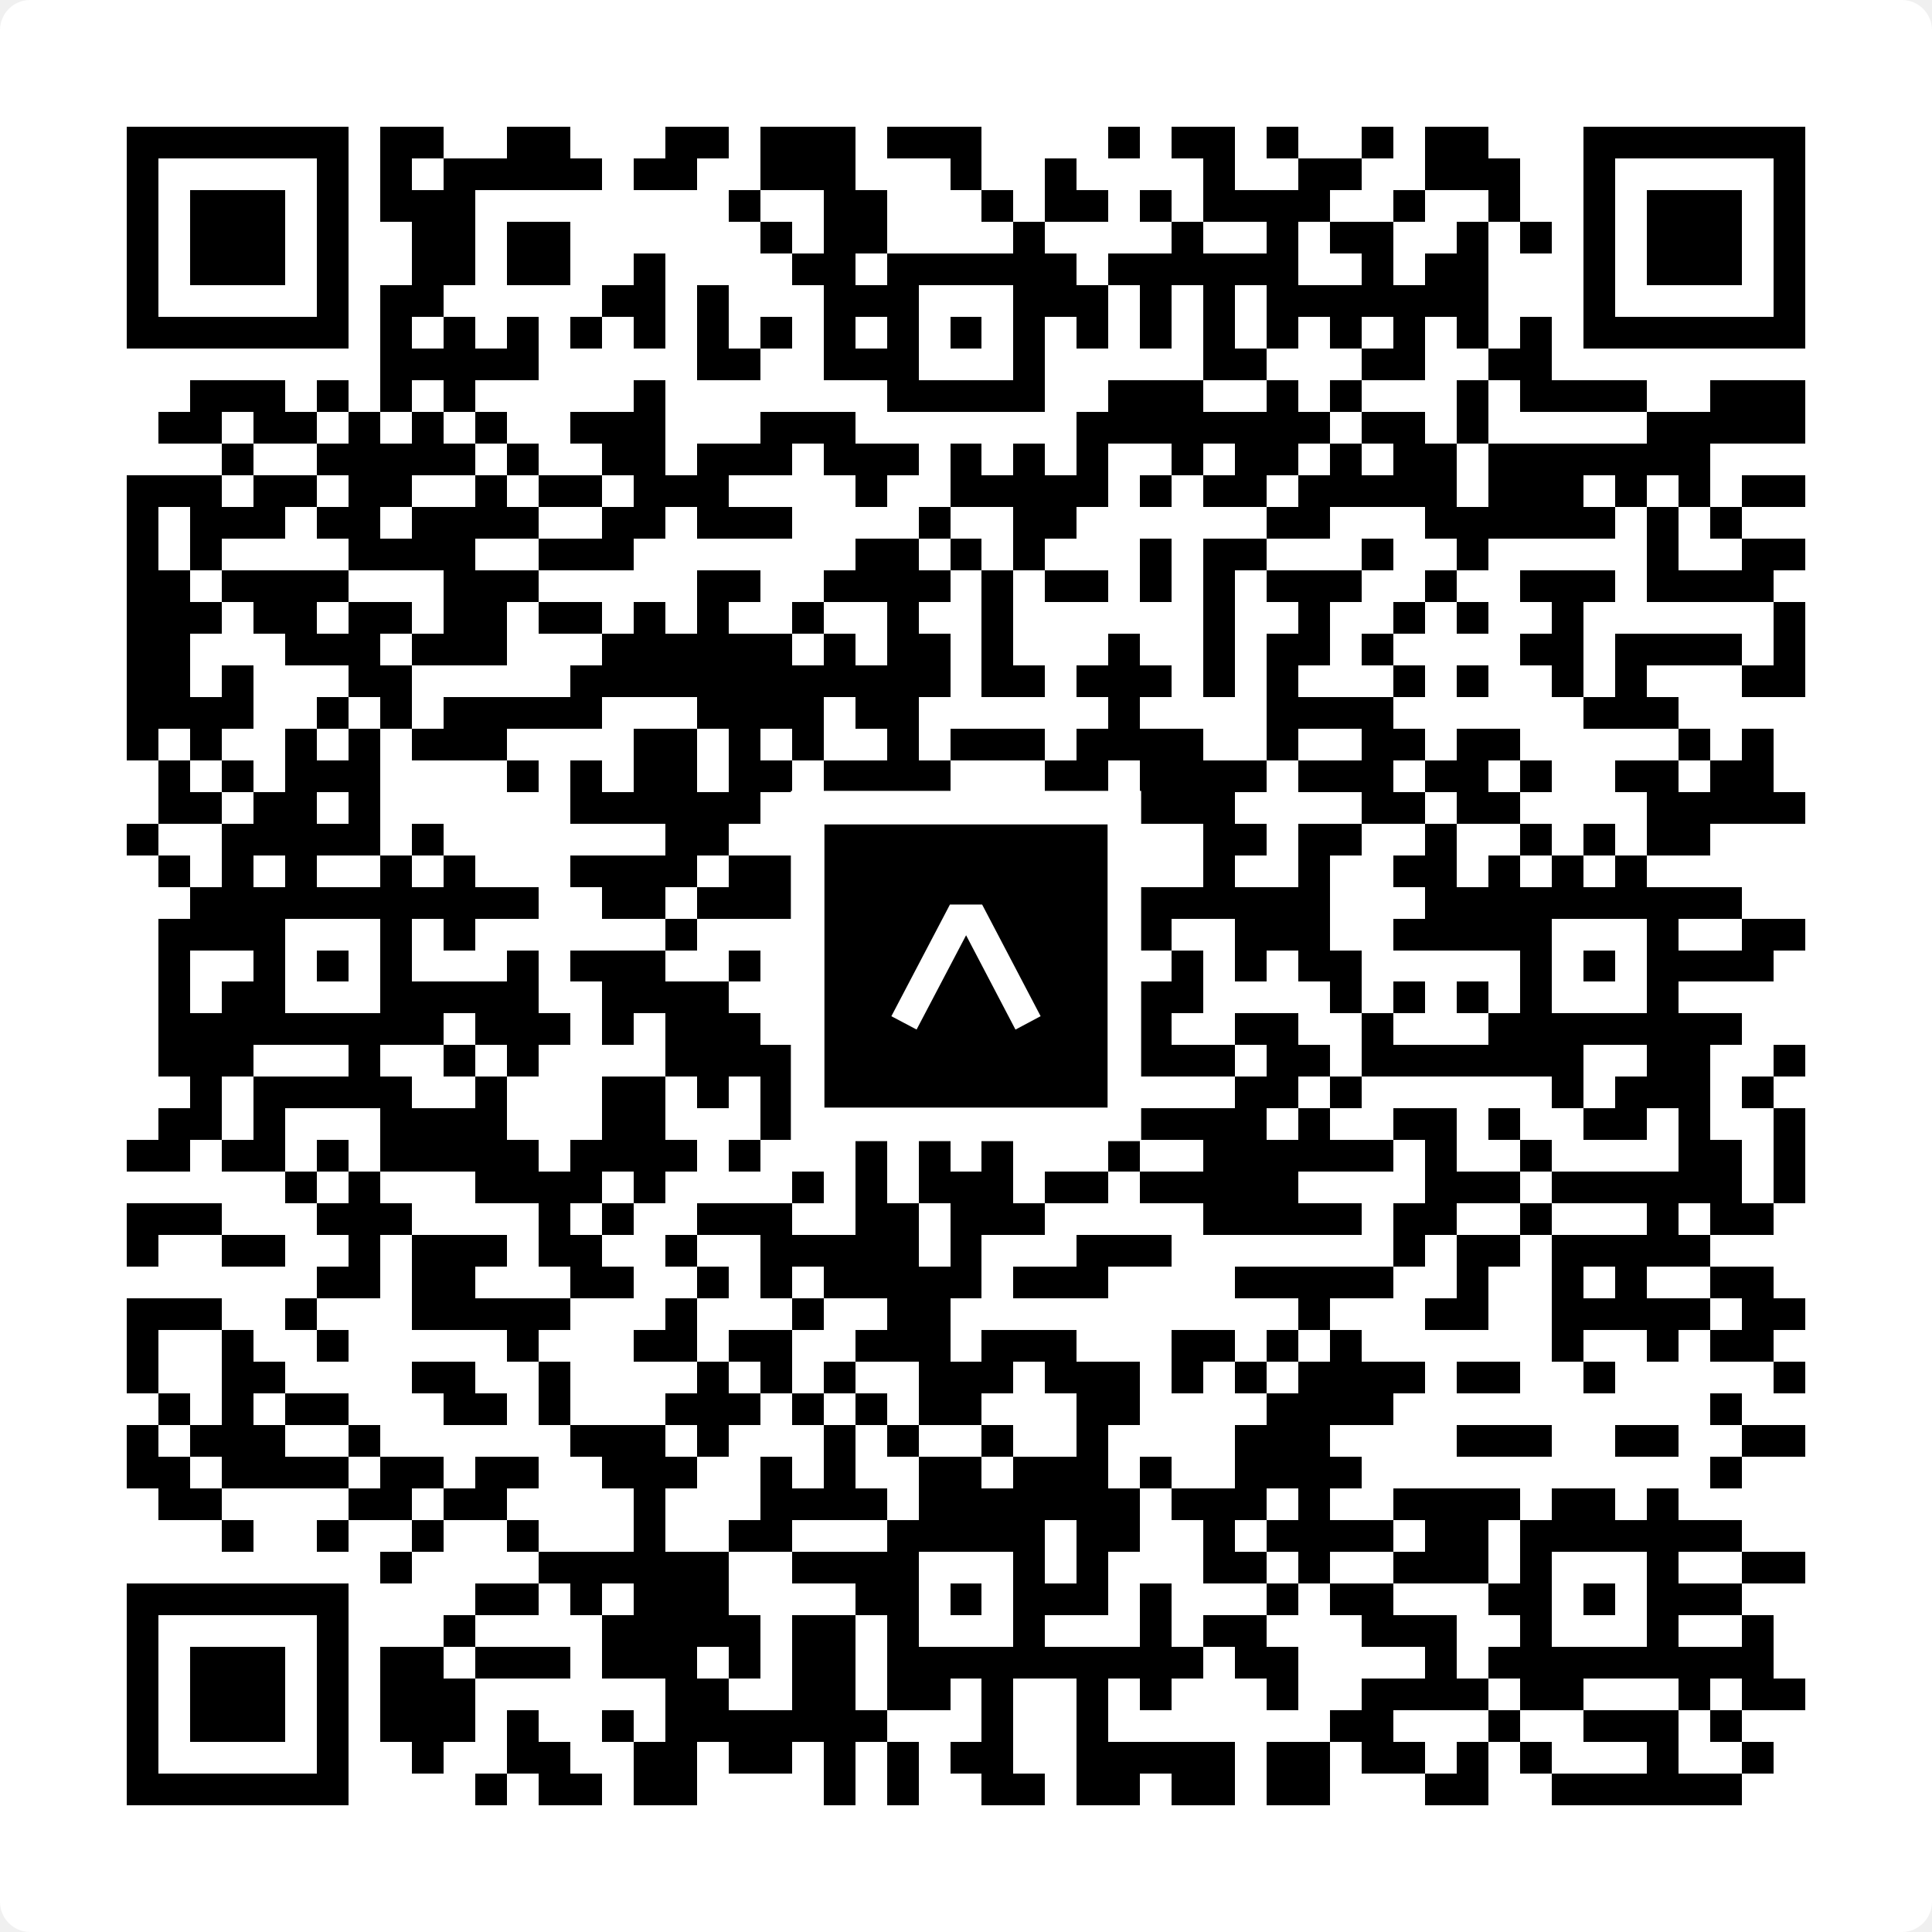
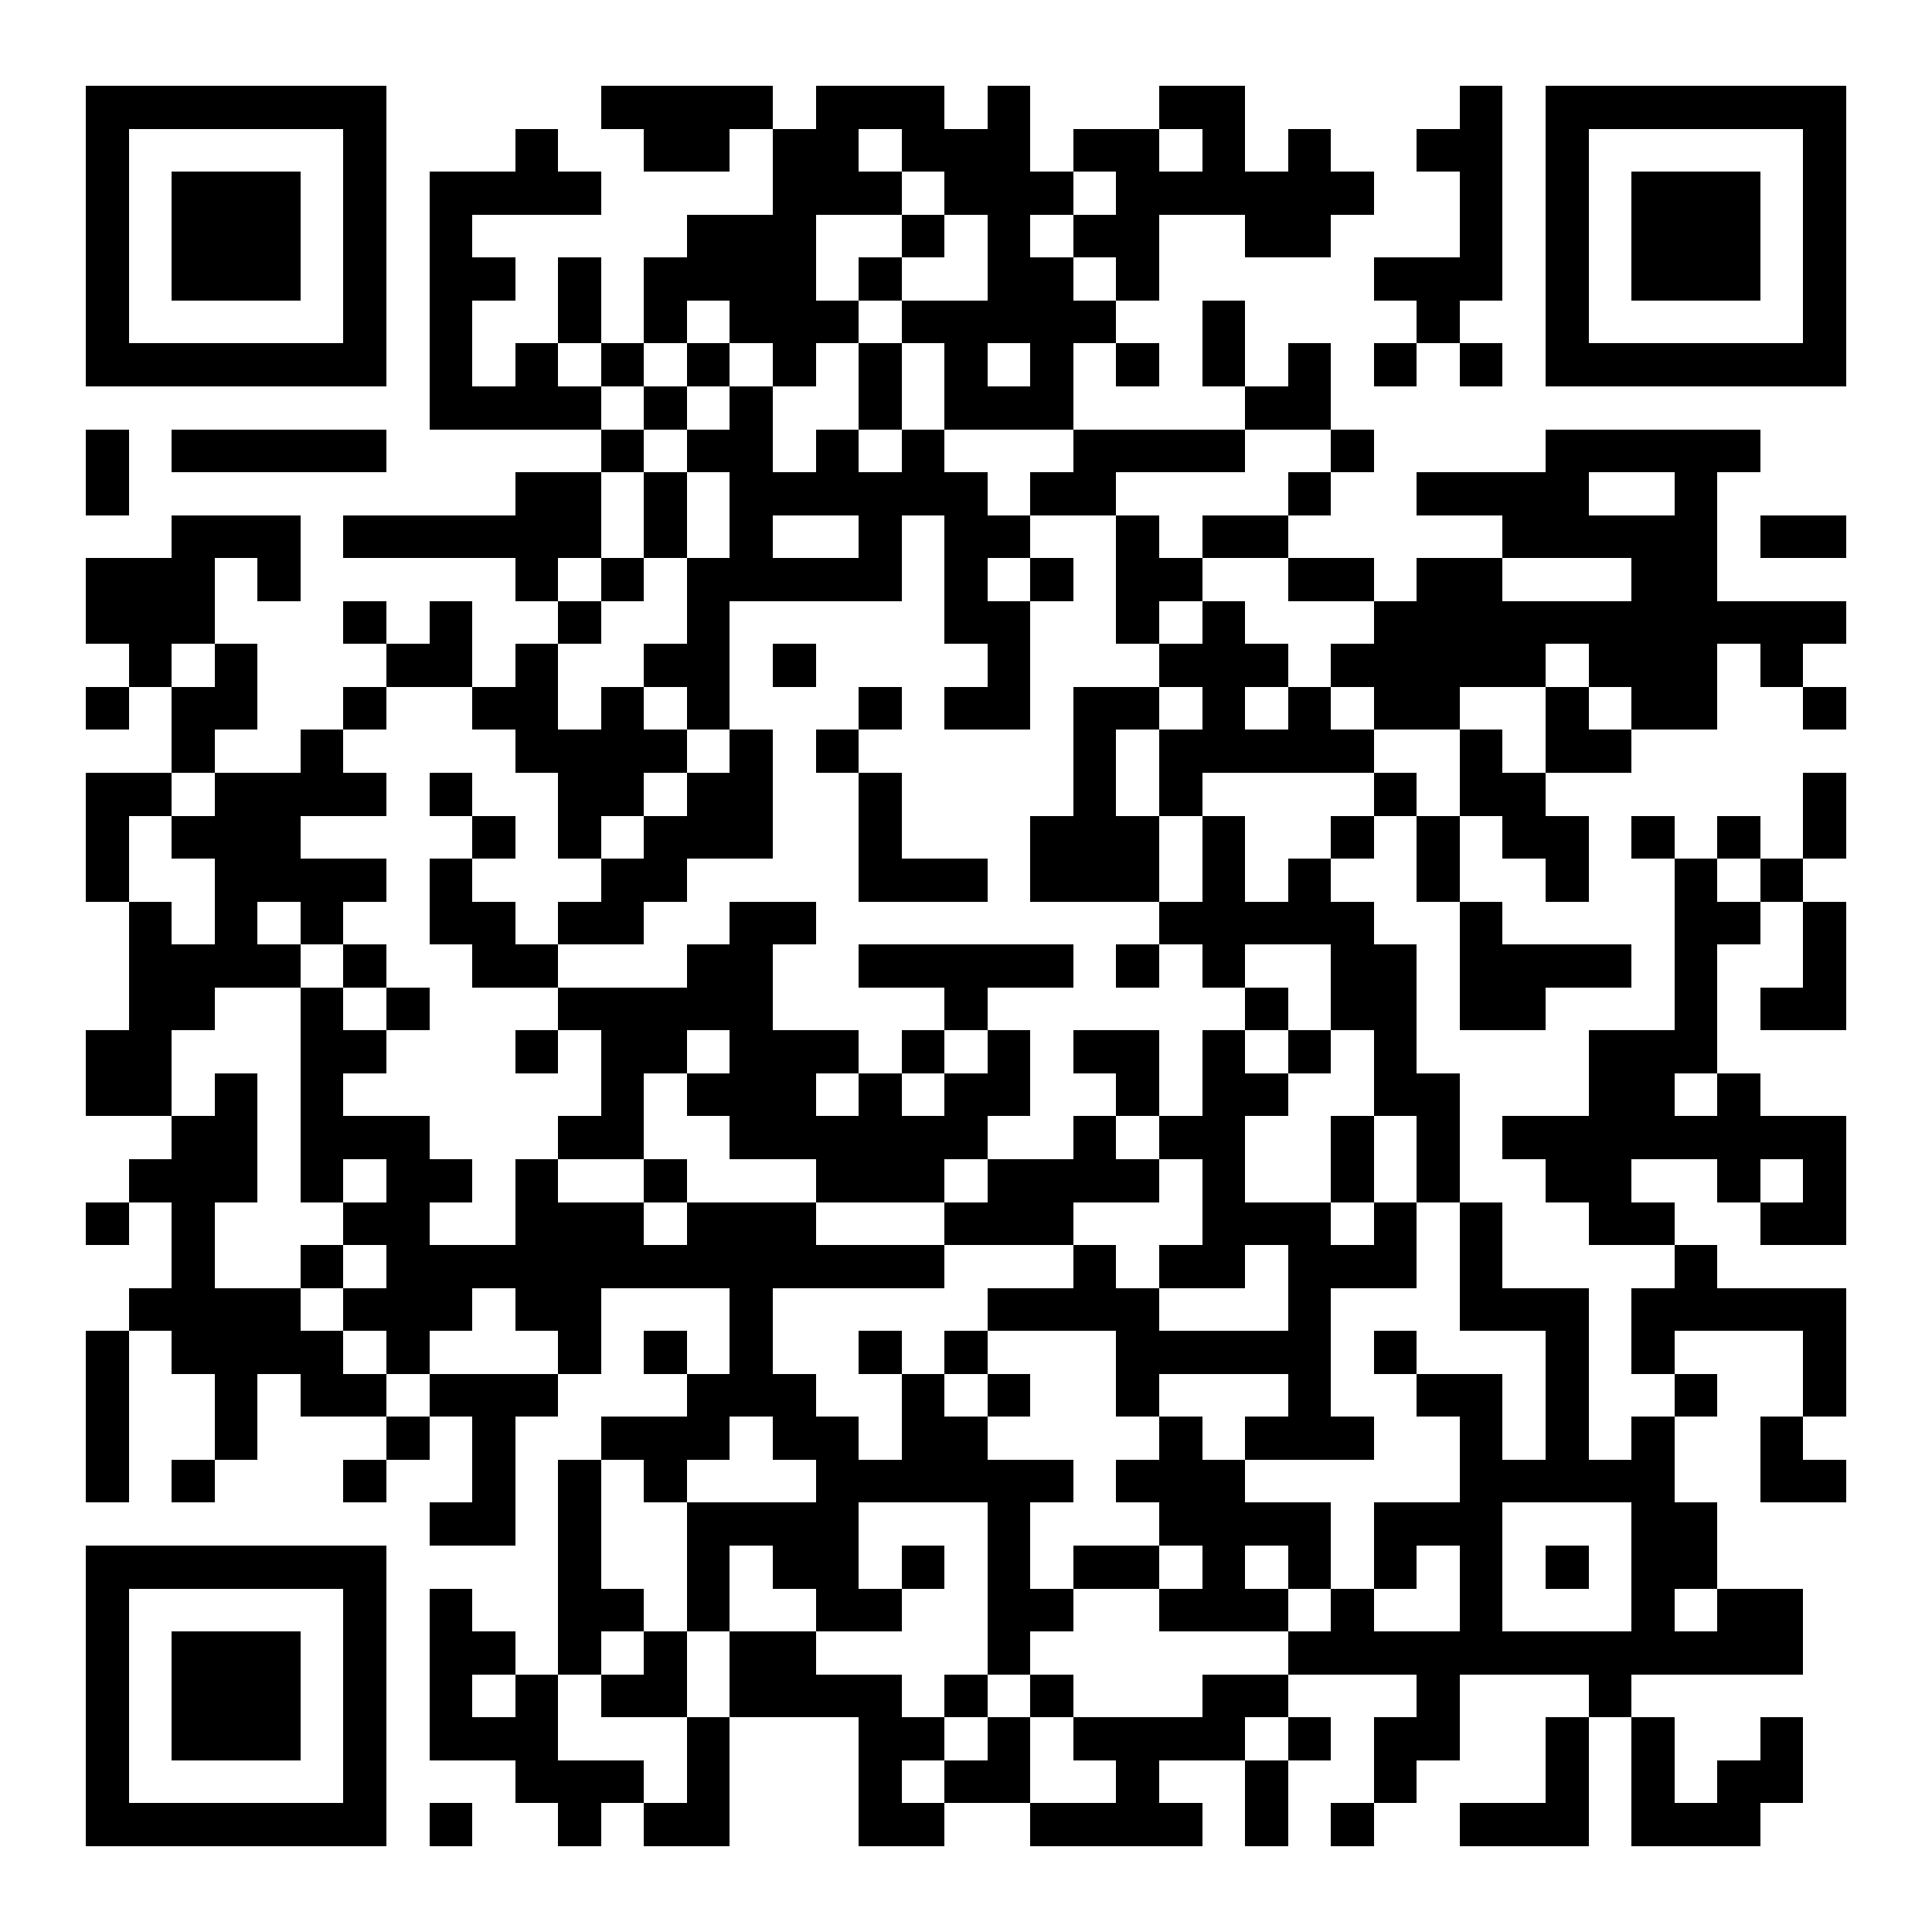
- <svg xmlns="http://www.w3.org/2000/svg" width="512" height="512" viewBox="0 0 512 512" fill="none">
-   <path d="M0 8C0 3.582 3.582 0 8 0H504C508.418 0 512 3.582 512 8V504C512 508.418 508.418 512 504 512H8C3.582 512 0 508.418 0 504V8Z" fill="white" />
-   <svg viewBox="0 0 61 61" shape-rendering="crispEdges" height="512" width="512" x="0" y="0">
-     <path stroke="#000000" d="M4 4.5h7m1 0h2m2 0h2m3 0h2m1 0h3m1 0h3m4 0h1m1 0h2m1 0h1m2 0h1m1 0h2m3 0h7M4 5.5h1m5 0h1m1 0h1m1 0h5m1 0h2m2 0h3m3 0h1m2 0h1m4 0h1m2 0h2m2 0h3m2 0h1m5 0h1M4 6.5h1m1 0h3m1 0h1m1 0h3m8 0h1m2 0h2m3 0h1m1 0h2m1 0h1m1 0h4m2 0h1m2 0h1m2 0h1m1 0h3m1 0h1M4 7.5h1m1 0h3m1 0h1m2 0h2m1 0h2m6 0h1m1 0h2m4 0h1m4 0h1m2 0h1m1 0h2m2 0h1m1 0h1m1 0h1m1 0h3m1 0h1M4 8.5h1m1 0h3m1 0h1m2 0h2m1 0h2m2 0h1m4 0h2m1 0h6m1 0h6m2 0h1m1 0h2m3 0h1m1 0h3m1 0h1M4 9.5h1m5 0h1m1 0h2m5 0h2m1 0h1m3 0h3m3 0h3m1 0h1m1 0h1m1 0h7m3 0h1m5 0h1M4 10.5h7m1 0h1m1 0h1m1 0h1m1 0h1m1 0h1m1 0h1m1 0h1m1 0h1m1 0h1m1 0h1m1 0h1m1 0h1m1 0h1m1 0h1m1 0h1m1 0h1m1 0h1m1 0h1m1 0h1m1 0h7M12 11.5h5m5 0h2m2 0h3m3 0h1m5 0h2m3 0h2m2 0h2M6 12.5h3m1 0h1m1 0h1m1 0h1m5 0h1m7 0h5m2 0h3m2 0h1m1 0h1m3 0h1m1 0h4m2 0h3M5 13.5h2m1 0h2m1 0h1m1 0h1m1 0h1m2 0h3m3 0h3m7 0h8m1 0h2m1 0h1m5 0h5M7 14.5h1m2 0h5m1 0h1m2 0h2m1 0h3m1 0h3m1 0h1m1 0h1m1 0h1m2 0h1m1 0h2m1 0h1m1 0h2m1 0h7M4 15.5h3m1 0h2m1 0h2m2 0h1m1 0h2m1 0h3m4 0h1m2 0h5m1 0h1m1 0h2m1 0h5m1 0h3m1 0h1m1 0h1m1 0h2M4 16.5h1m1 0h3m1 0h2m1 0h4m2 0h2m1 0h3m4 0h1m2 0h2m6 0h2m3 0h6m1 0h1m1 0h1M4 17.5h1m1 0h1m4 0h4m2 0h3m7 0h2m1 0h1m1 0h1m3 0h1m1 0h2m3 0h1m2 0h1m5 0h1m2 0h2M4 18.5h2m1 0h4m3 0h3m5 0h2m2 0h4m1 0h1m1 0h2m1 0h1m1 0h1m1 0h3m2 0h1m2 0h3m1 0h4M4 19.5h3m1 0h2m1 0h2m1 0h2m1 0h2m1 0h1m1 0h1m2 0h1m2 0h1m2 0h1m6 0h1m2 0h1m2 0h1m1 0h1m2 0h1m6 0h1M4 20.5h2m3 0h3m1 0h3m3 0h6m1 0h1m1 0h2m1 0h1m3 0h1m2 0h1m1 0h2m1 0h1m4 0h2m1 0h4m1 0h1M4 21.5h2m1 0h1m3 0h2m5 0h12m1 0h2m1 0h3m1 0h1m1 0h1m3 0h1m1 0h1m2 0h1m1 0h1m3 0h2M4 22.5h4m2 0h1m1 0h1m1 0h5m3 0h4m1 0h2m6 0h1m4 0h4m6 0h3M4 23.5h1m1 0h1m2 0h1m1 0h1m1 0h3m4 0h2m1 0h1m1 0h1m2 0h1m1 0h3m1 0h4m2 0h1m2 0h2m1 0h2m5 0h1m1 0h1M5 24.5h1m1 0h1m1 0h3m4 0h1m1 0h1m1 0h2m1 0h2m1 0h4m3 0h2m1 0h4m1 0h3m1 0h2m1 0h1m2 0h2m1 0h2M5 25.5h2m1 0h2m1 0h1m6 0h6m2 0h2m1 0h3m2 0h5m4 0h2m1 0h2m4 0h5M4 26.5h1m2 0h5m1 0h1m7 0h2m2 0h2m1 0h1m1 0h1m1 0h3m3 0h2m1 0h2m2 0h1m2 0h1m1 0h1m1 0h2M5 27.5h1m1 0h1m1 0h1m2 0h1m1 0h1m3 0h4m1 0h5m3 0h1m1 0h2m3 0h1m2 0h1m2 0h2m1 0h1m1 0h1m1 0h1M6 28.5h11m2 0h2m1 0h12m2 0h6m3 0h10M5 29.5h4m3 0h1m1 0h1m6 0h1m4 0h1m1 0h1m3 0h2m1 0h2m2 0h3m2 0h5m3 0h1m2 0h2M5 30.5h1m2 0h1m1 0h1m1 0h1m3 0h1m1 0h3m2 0h1m1 0h4m1 0h1m1 0h2m3 0h1m1 0h1m1 0h2m5 0h1m1 0h1m1 0h4M5 31.5h1m1 0h2m3 0h5m2 0h4m5 0h1m3 0h2m2 0h2m4 0h1m1 0h1m1 0h1m1 0h1m3 0h1M5 32.5h9m1 0h3m1 0h1m1 0h3m2 0h1m1 0h5m1 0h1m1 0h1m2 0h2m2 0h1m3 0h8M5 33.5h3m3 0h1m2 0h1m1 0h1m4 0h5m1 0h2m1 0h1m1 0h1m2 0h4m1 0h2m1 0h7m2 0h2m2 0h1M6 34.5h1m1 0h5m2 0h1m3 0h2m1 0h1m1 0h1m1 0h1m1 0h1m5 0h2m3 0h2m1 0h1m6 0h1m1 0h3m1 0h1M5 35.5h2m1 0h1m3 0h4m3 0h2m3 0h6m1 0h9m1 0h1m2 0h2m1 0h1m2 0h2m1 0h1m2 0h1M4 36.5h2m1 0h2m1 0h1m1 0h5m1 0h4m1 0h1m3 0h1m1 0h1m1 0h1m3 0h1m2 0h6m1 0h1m2 0h1m4 0h2m1 0h1M9 37.5h1m1 0h1m3 0h4m1 0h1m4 0h1m1 0h1m1 0h3m1 0h2m1 0h5m4 0h3m1 0h6m1 0h1M4 38.5h3m3 0h3m4 0h1m1 0h1m2 0h3m2 0h2m1 0h3m5 0h5m1 0h2m2 0h1m3 0h1m1 0h2M4 39.5h1m2 0h2m2 0h1m1 0h3m1 0h2m2 0h1m2 0h5m1 0h1m3 0h3m7 0h1m1 0h2m1 0h5M10 40.5h2m1 0h2m3 0h2m2 0h1m1 0h1m1 0h5m1 0h3m4 0h5m2 0h1m2 0h1m1 0h1m2 0h2M4 41.5h3m2 0h1m3 0h5m3 0h1m3 0h1m2 0h2m11 0h1m3 0h2m2 0h5m1 0h2M4 42.5h1m2 0h1m2 0h1m5 0h1m3 0h2m1 0h2m2 0h3m1 0h3m3 0h2m1 0h1m1 0h1m6 0h1m2 0h1m1 0h2M4 43.5h1m2 0h2m4 0h2m2 0h1m4 0h1m1 0h1m1 0h1m2 0h3m1 0h3m1 0h1m1 0h1m1 0h4m1 0h2m2 0h1m5 0h1M5 44.5h1m1 0h1m1 0h2m3 0h2m1 0h1m3 0h3m1 0h1m1 0h1m1 0h2m3 0h2m4 0h4m10 0h1M4 45.5h1m1 0h3m2 0h1m6 0h3m1 0h1m3 0h1m1 0h1m2 0h1m2 0h1m4 0h3m4 0h3m2 0h2m2 0h2M4 46.5h2m1 0h4m1 0h2m1 0h2m2 0h3m2 0h1m1 0h1m2 0h2m1 0h3m1 0h1m2 0h4m11 0h1M5 47.5h2m4 0h2m1 0h2m4 0h1m3 0h4m1 0h7m1 0h3m1 0h1m2 0h4m1 0h2m1 0h1M7 48.5h1m2 0h1m2 0h1m2 0h1m3 0h1m2 0h2m3 0h5m1 0h2m2 0h1m1 0h4m1 0h2m1 0h7M12 49.5h1m4 0h6m2 0h4m3 0h1m1 0h1m3 0h2m1 0h1m2 0h3m1 0h1m3 0h1m2 0h2M4 50.5h7m4 0h2m1 0h1m1 0h3m4 0h2m1 0h1m1 0h3m1 0h1m3 0h1m1 0h2m3 0h2m1 0h1m1 0h3M4 51.5h1m5 0h1m3 0h1m4 0h5m1 0h2m1 0h1m3 0h1m3 0h1m1 0h2m3 0h3m2 0h1m3 0h1m2 0h1M4 52.5h1m1 0h3m1 0h1m1 0h2m1 0h3m1 0h3m1 0h1m1 0h2m1 0h10m1 0h2m4 0h1m1 0h9M4 53.5h1m1 0h3m1 0h1m1 0h3m6 0h2m2 0h2m1 0h2m1 0h1m2 0h1m1 0h1m3 0h1m2 0h4m1 0h2m3 0h1m1 0h2M4 54.5h1m1 0h3m1 0h1m1 0h3m1 0h1m2 0h1m1 0h7m3 0h1m2 0h1m7 0h2m3 0h1m2 0h3m1 0h1M4 55.5h1m5 0h1m2 0h1m2 0h2m2 0h2m1 0h2m1 0h1m1 0h1m1 0h2m2 0h5m1 0h2m1 0h2m1 0h1m1 0h1m3 0h1m2 0h1M4 56.5h7m4 0h1m1 0h2m1 0h2m4 0h1m1 0h1m2 0h2m1 0h2m1 0h2m1 0h2m3 0h2m2 0h6" />
-   </svg>
-   <rect x="214.033" y="214.033" width="83.934" height="83.934" fill="black" stroke="white" stroke-width="8.893" />
-   <svg x="214.033" y="214.033" width="83.934" height="83.934" viewBox="0 0 116 116" fill="none">
-     <path d="M63.911 35.496L52.114 35.496L30.667 76.393L39.902 81.271L58.033 46.739L76.117 81.283L85.333 76.385L63.911 35.496Z" fill="white" />
-   </svg>
+ <svg xmlns="http://www.w3.org/2000/svg" width="512" height="512" viewBox="0 0 45 45" shape-rendering="crispEdges">
+   <path fill="#ffffff" d="M0 0h45v45H0z" />
+   <path stroke="#000000" d="M2 2.5h7m5 0h4m1 0h3m1 0h1m3 0h2m5 0h1m1 0h7M2 3.5h1m5 0h1m3 0h1m2 0h2m1 0h2m1 0h3m1 0h2m1 0h1m1 0h1m2 0h2m1 0h1m5 0h1M2 4.5h1m1 0h3m1 0h1m1 0h4m4 0h3m1 0h3m1 0h6m2 0h1m1 0h1m1 0h3m1 0h1M2 5.5h1m1 0h3m1 0h1m1 0h1m5 0h3m2 0h1m1 0h1m1 0h2m2 0h2m3 0h1m1 0h1m1 0h3m1 0h1M2 6.5h1m1 0h3m1 0h1m1 0h2m1 0h1m1 0h4m1 0h1m2 0h2m1 0h1m5 0h3m1 0h1m1 0h3m1 0h1M2 7.5h1m5 0h1m1 0h1m2 0h1m1 0h1m1 0h3m1 0h5m2 0h1m4 0h1m2 0h1m5 0h1M2 8.5h7m1 0h1m1 0h1m1 0h1m1 0h1m1 0h1m1 0h1m1 0h1m1 0h1m1 0h1m1 0h1m1 0h1m1 0h1m1 0h1m1 0h7M10 9.5h4m1 0h1m1 0h1m2 0h1m1 0h3m4 0h2M2 10.5h1m1 0h5m5 0h1m1 0h2m1 0h1m1 0h1m3 0h4m2 0h1m4 0h5M2 11.5h1m9 0h2m1 0h1m1 0h6m1 0h2m4 0h1m2 0h4m2 0h1M4 12.5h3m1 0h6m1 0h1m1 0h1m2 0h1m1 0h2m2 0h1m1 0h2m5 0h5m1 0h2M2 13.5h3m1 0h1m5 0h1m1 0h1m1 0h5m1 0h1m1 0h1m1 0h2m2 0h2m1 0h2m3 0h2M2 14.5h3m3 0h1m1 0h1m2 0h1m2 0h1m5 0h2m2 0h1m1 0h1m3 0h11M3 15.5h1m1 0h1m3 0h2m1 0h1m2 0h2m1 0h1m4 0h1m3 0h3m1 0h5m1 0h3m1 0h1M2 16.5h1m1 0h2m2 0h1m2 0h2m1 0h1m1 0h1m3 0h1m1 0h2m1 0h2m1 0h1m1 0h1m1 0h2m2 0h1m1 0h2m2 0h1M4 17.5h1m2 0h1m4 0h4m1 0h1m1 0h1m5 0h1m1 0h5m2 0h1m1 0h2M2 18.5h2m1 0h4m1 0h1m2 0h2m1 0h2m2 0h1m4 0h1m1 0h1m4 0h1m1 0h2m6 0h1M2 19.5h1m1 0h3m4 0h1m1 0h1m1 0h3m2 0h1m3 0h3m1 0h1m2 0h1m1 0h1m1 0h2m1 0h1m1 0h1m1 0h1M2 20.5h1m2 0h4m1 0h1m3 0h2m4 0h3m1 0h3m1 0h1m1 0h1m2 0h1m2 0h1m2 0h1m1 0h1M3 21.5h1m1 0h1m1 0h1m2 0h2m1 0h2m2 0h2m8 0h5m2 0h1m4 0h2m1 0h1M3 22.5h4m1 0h1m2 0h2m3 0h2m2 0h5m1 0h1m1 0h1m2 0h2m1 0h4m1 0h1m2 0h1M3 23.5h2m2 0h1m1 0h1m3 0h5m4 0h1m6 0h1m1 0h2m1 0h2m3 0h1m1 0h2M2 24.5h2m3 0h2m3 0h1m1 0h2m1 0h3m1 0h1m1 0h1m1 0h2m1 0h1m1 0h1m1 0h1m4 0h3M2 25.5h2m1 0h1m1 0h1m6 0h1m1 0h3m1 0h1m1 0h2m2 0h1m1 0h2m2 0h2m3 0h2m1 0h1M4 26.5h2m1 0h3m3 0h2m2 0h6m2 0h1m1 0h2m2 0h1m1 0h1m1 0h8M3 27.5h3m1 0h1m1 0h2m1 0h1m2 0h1m3 0h3m1 0h4m1 0h1m2 0h1m1 0h1m2 0h2m2 0h1m1 0h1M2 28.5h1m1 0h1m3 0h2m2 0h3m1 0h3m3 0h3m3 0h3m1 0h1m1 0h1m2 0h2m2 0h2M4 29.5h1m2 0h1m1 0h13m3 0h1m1 0h2m1 0h3m1 0h1m4 0h1M3 30.5h4m1 0h3m1 0h2m3 0h1m5 0h4m3 0h1m3 0h3m1 0h5M2 31.5h1m1 0h4m1 0h1m3 0h1m1 0h1m1 0h1m2 0h1m1 0h1m3 0h5m1 0h1m3 0h1m1 0h1m3 0h1M2 32.5h1m2 0h1m1 0h2m1 0h3m3 0h3m2 0h1m1 0h1m2 0h1m3 0h1m2 0h2m1 0h1m2 0h1m2 0h1M2 33.5h1m2 0h1m3 0h1m1 0h1m2 0h3m1 0h2m1 0h2m4 0h1m1 0h3m2 0h1m1 0h1m1 0h1m2 0h1M2 34.5h1m1 0h1m3 0h1m2 0h1m1 0h1m1 0h1m3 0h6m1 0h3m5 0h5m2 0h2M10 35.5h2m1 0h1m2 0h4m3 0h1m3 0h4m1 0h3m3 0h2M2 36.5h7m4 0h1m2 0h1m1 0h2m1 0h1m1 0h1m1 0h2m1 0h1m1 0h1m1 0h1m1 0h1m1 0h1m1 0h2M2 37.5h1m5 0h1m1 0h1m2 0h2m1 0h1m2 0h2m2 0h2m2 0h3m1 0h1m2 0h1m3 0h1m1 0h2M2 38.5h1m1 0h3m1 0h1m1 0h2m1 0h1m1 0h1m1 0h2m4 0h1m6 0h12M2 39.5h1m1 0h3m1 0h1m1 0h1m1 0h1m1 0h2m1 0h4m1 0h1m1 0h1m3 0h2m3 0h1m3 0h1M2 40.5h1m1 0h3m1 0h1m1 0h3m3 0h1m3 0h2m1 0h1m1 0h4m1 0h1m1 0h2m2 0h1m1 0h1m2 0h1M2 41.5h1m5 0h1m3 0h3m1 0h1m3 0h1m1 0h2m2 0h1m2 0h1m2 0h1m3 0h1m1 0h1m1 0h2M2 42.5h7m1 0h1m2 0h1m1 0h2m3 0h2m2 0h4m1 0h1m1 0h1m2 0h3m1 0h3" />
</svg>
